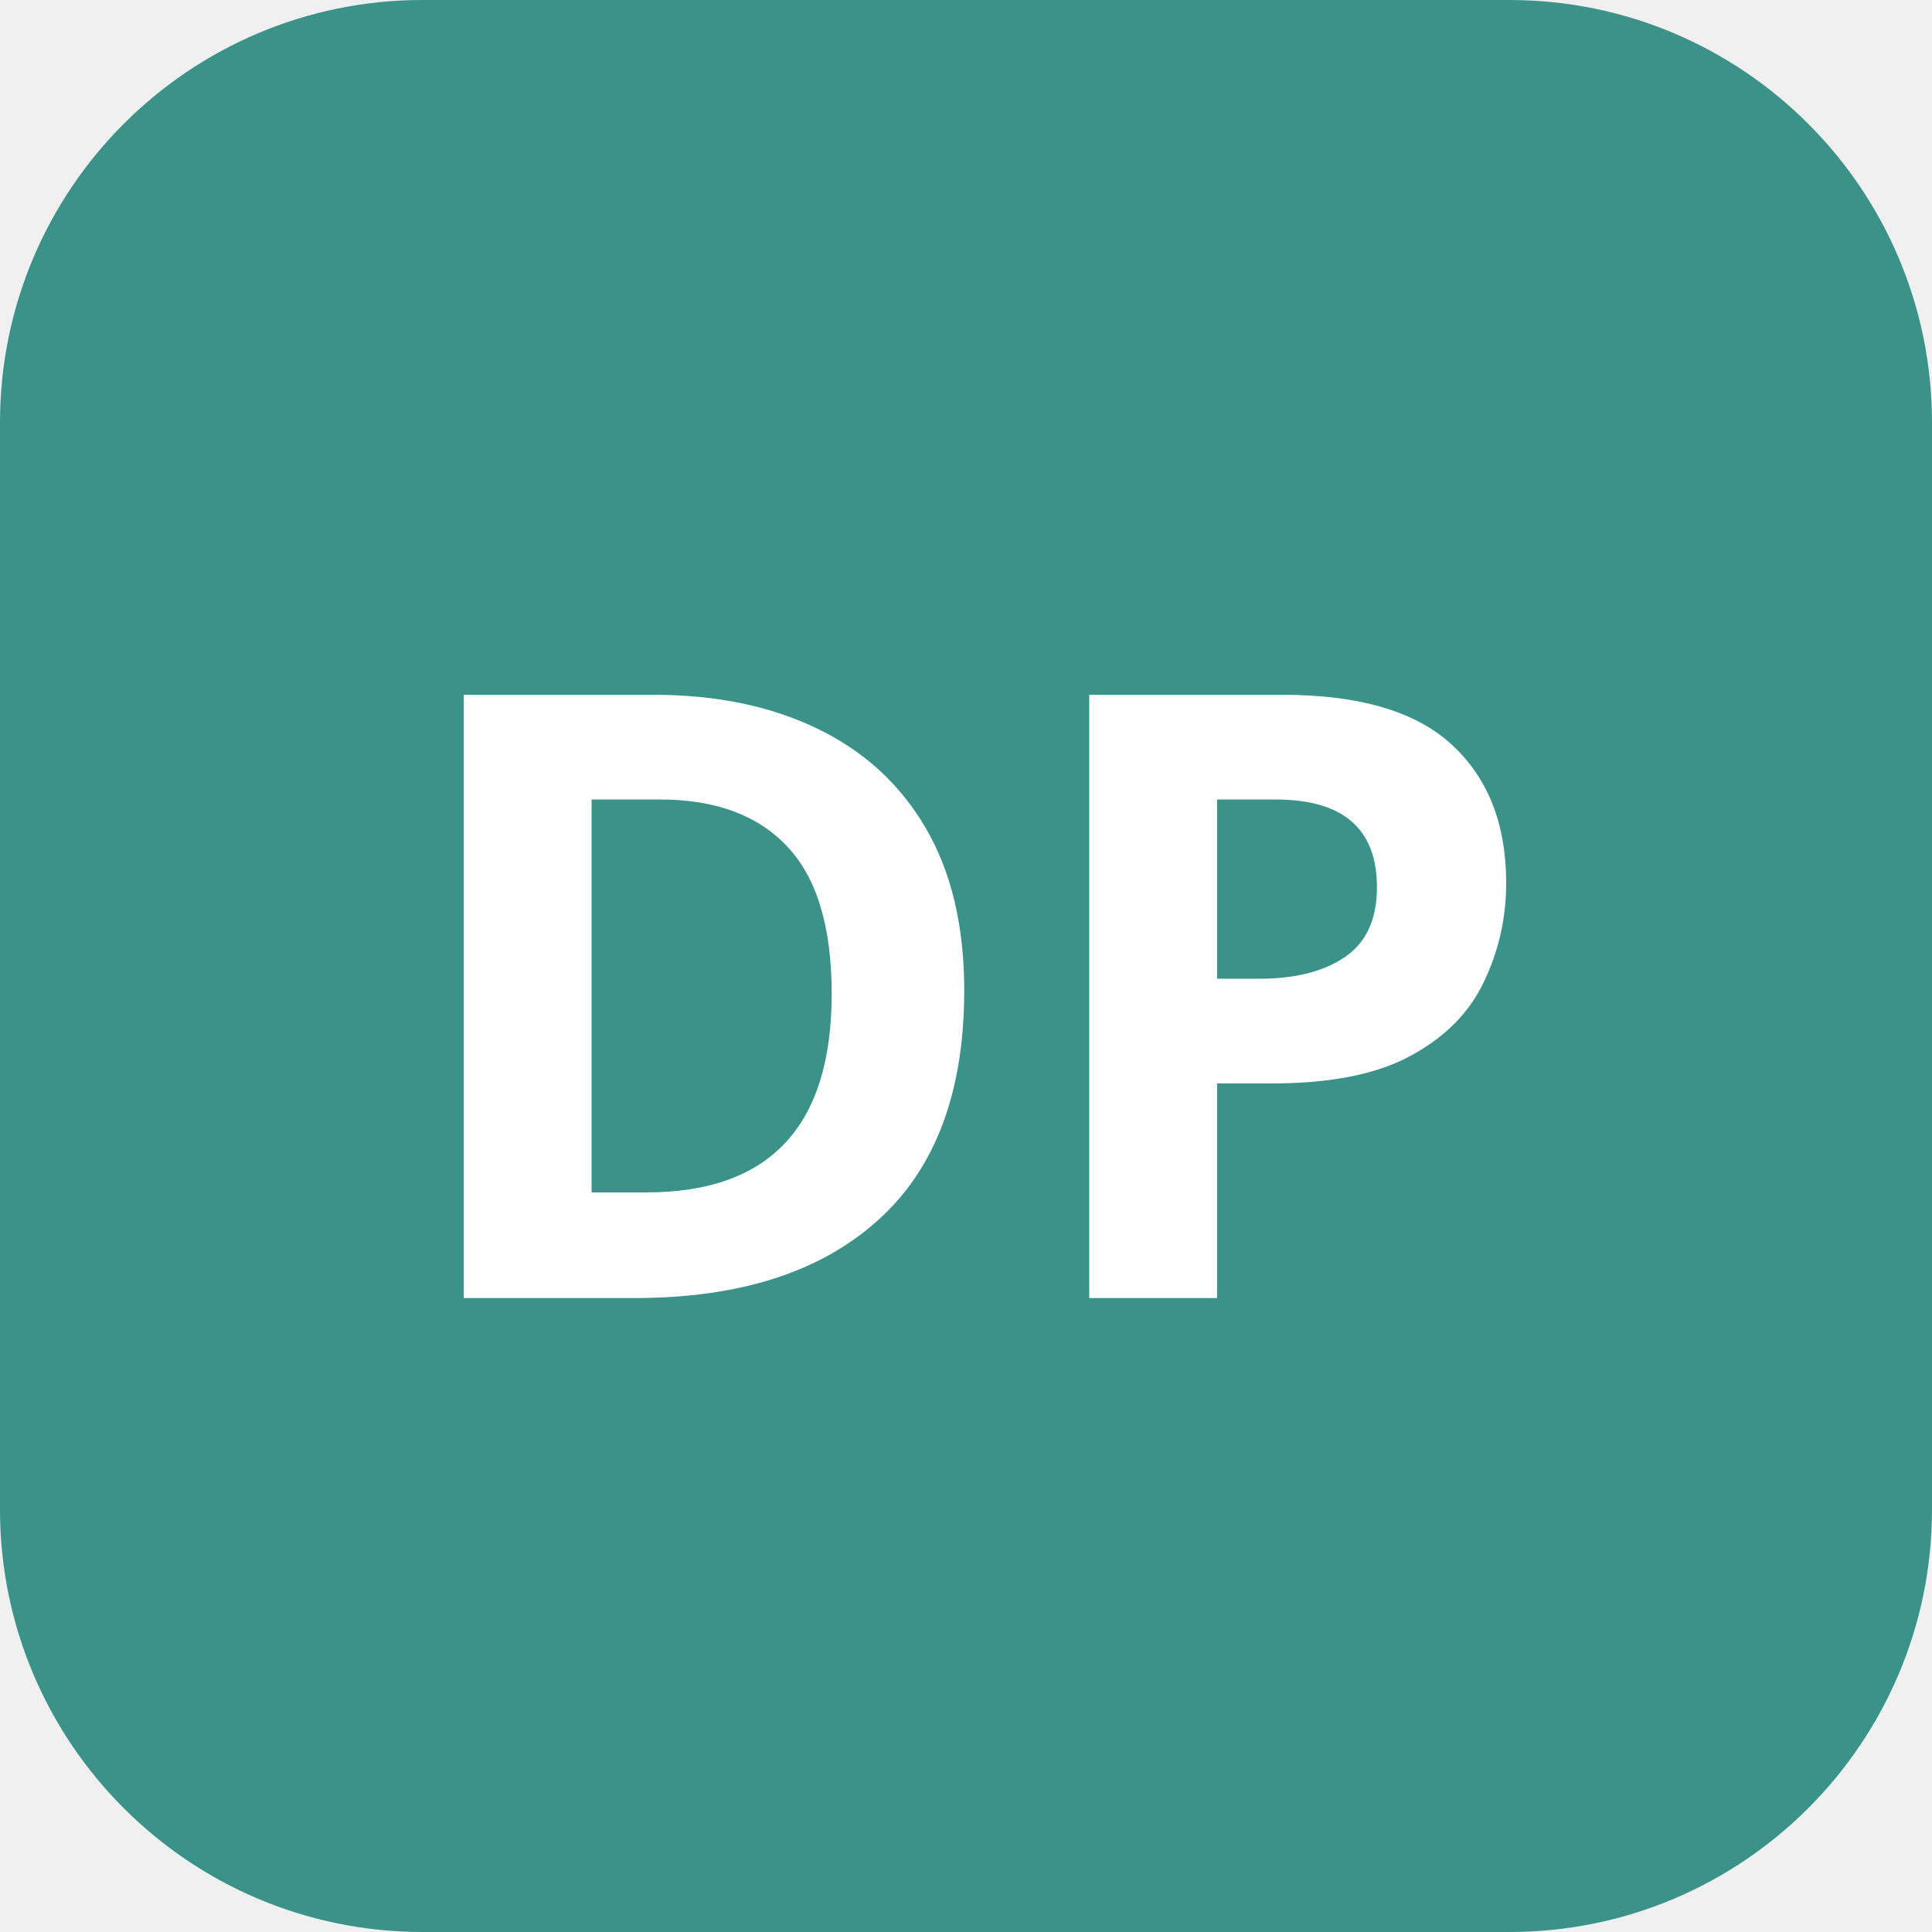
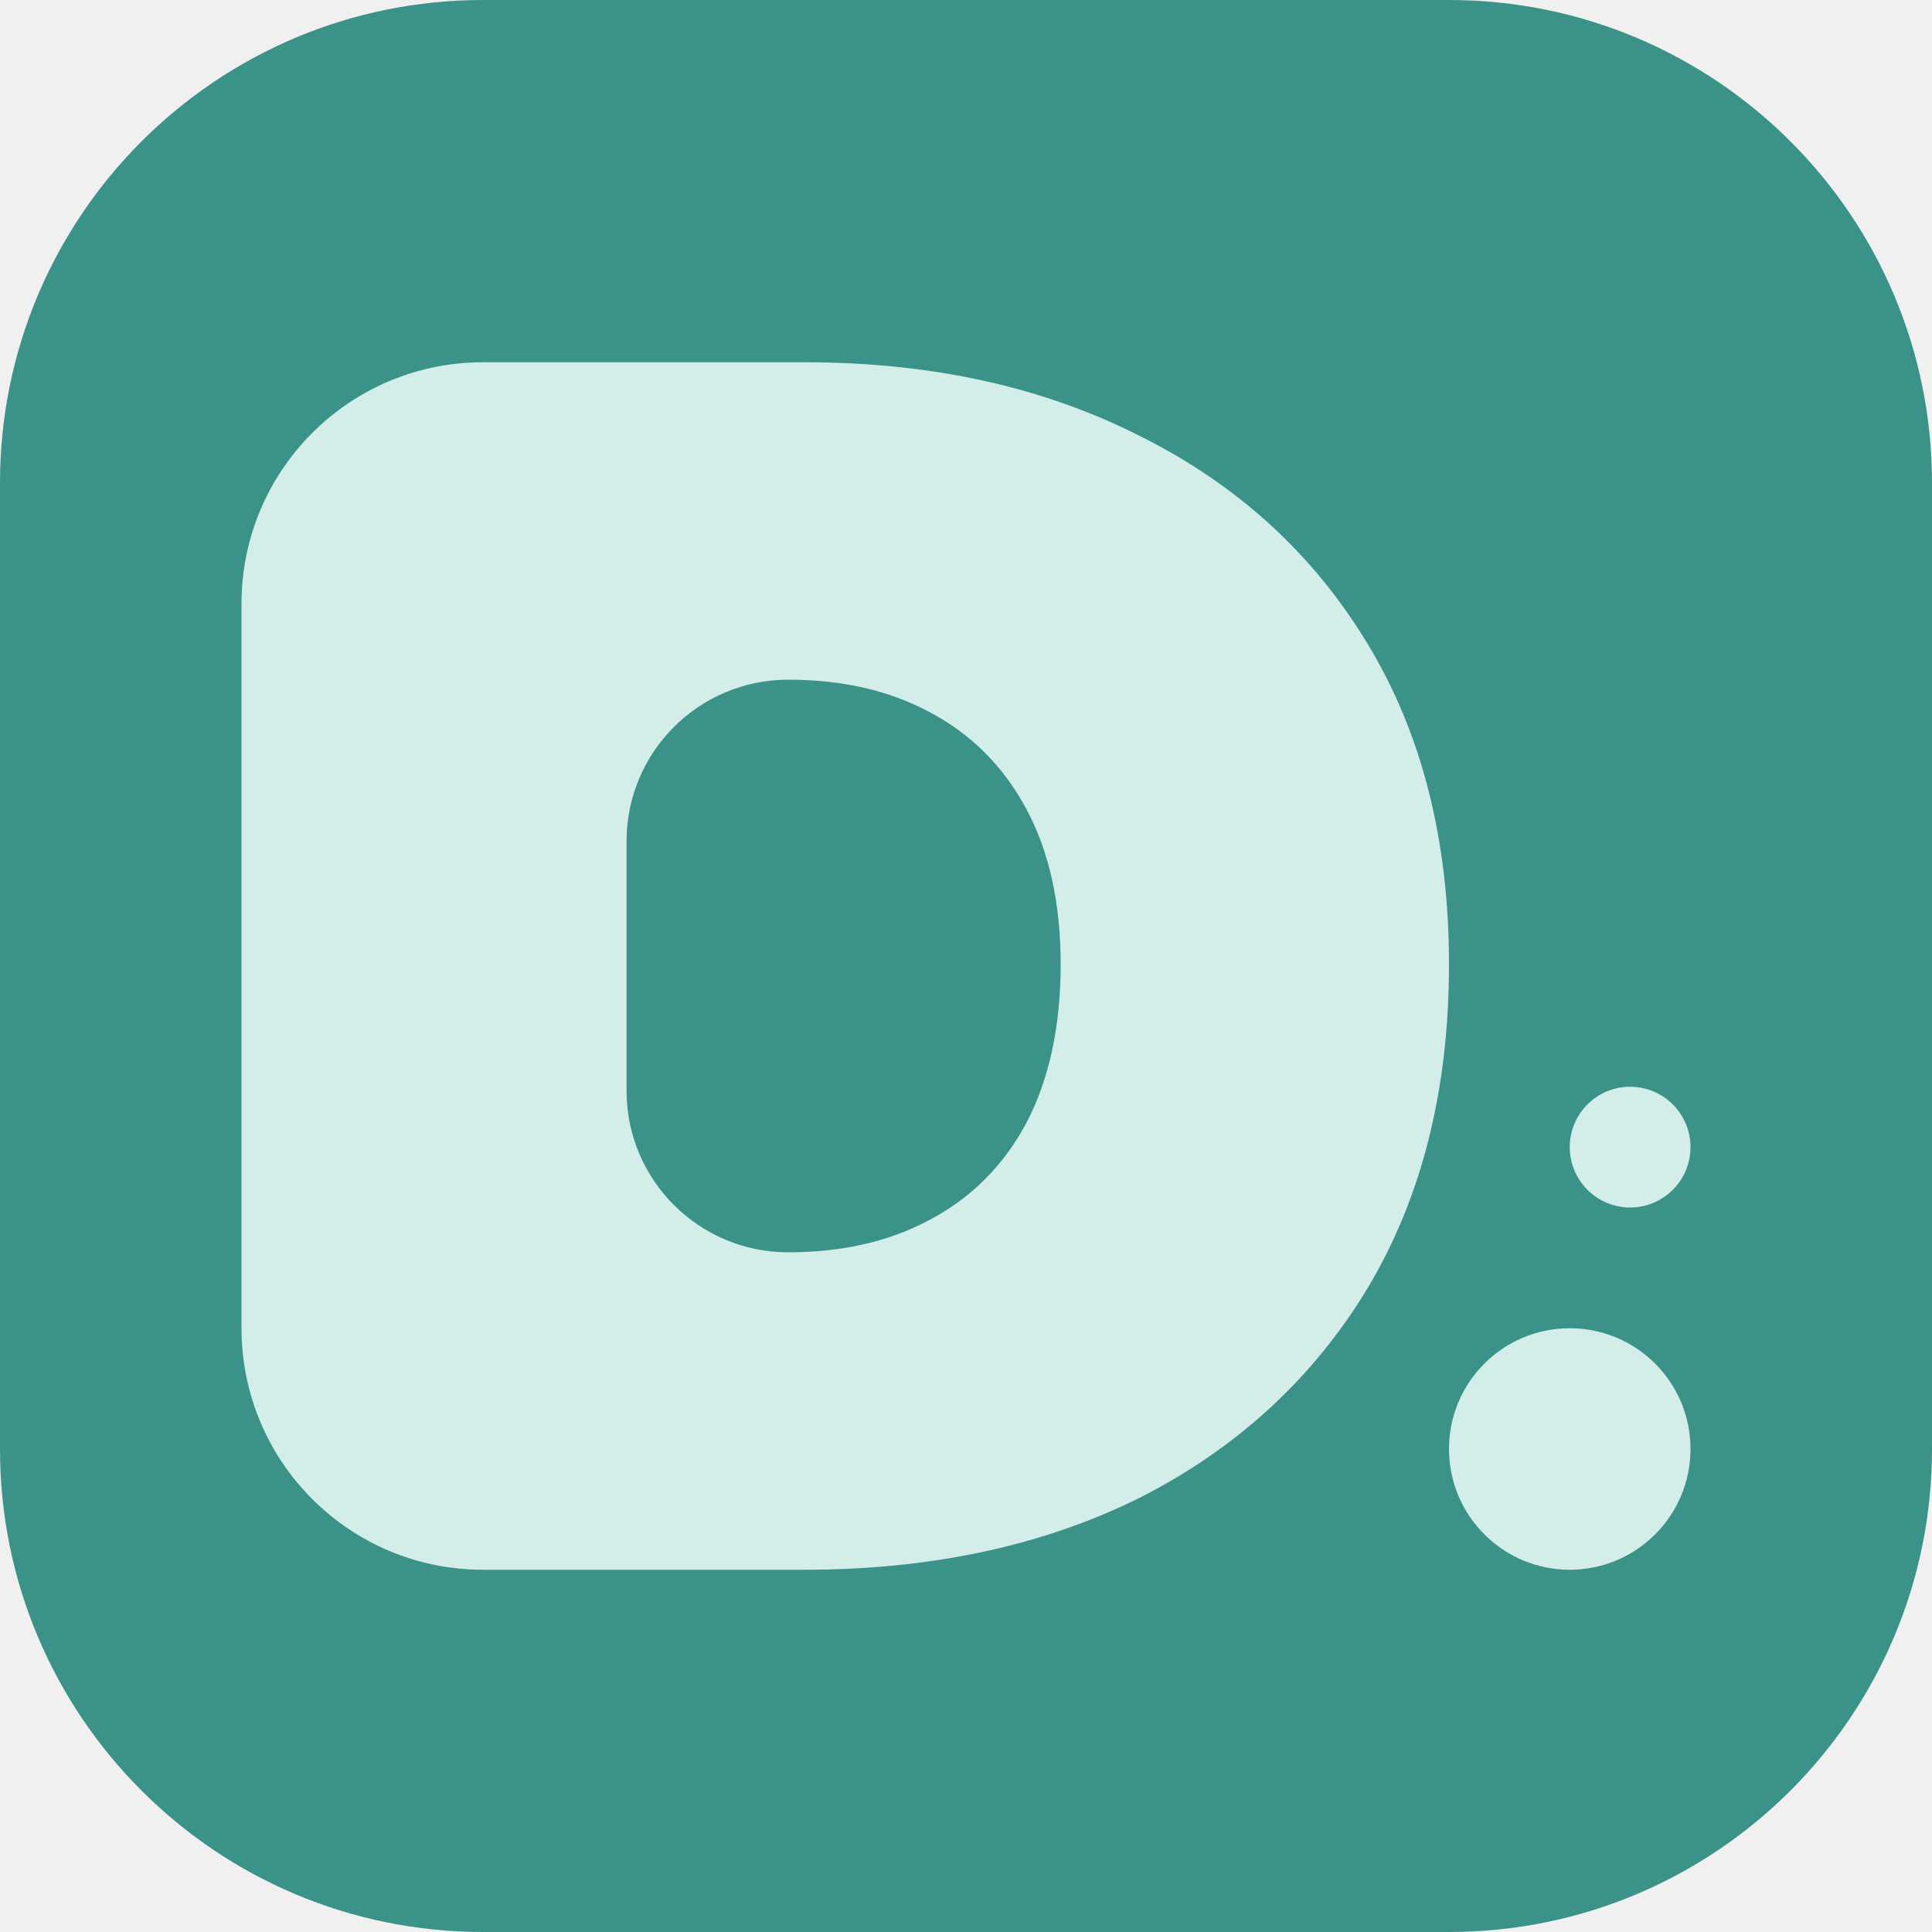
- <svg xmlns="http://www.w3.org/2000/svg" viewBox="0 0 64 64">
-   <rect width="64" height="64" rx="14" fill="#3A9289" />
-   <text x="32" y="43" text-anchor="middle" font-family="Montserrat, sans-serif" font-size="28" font-weight="800" fill="#FFFFFF">DP</text>
+ <svg xmlns="http://www.w3.org/2000/svg" width="16" height="16" viewBox="0 0 16 16" fill="none">
+   <rect width="16" height="16" rx="4" fill="#3A9289" />
+   <path d="M4 13C2.895 13 2 12.105 2 11V5C2 3.895 2.895 3 4 3H6.662C7.716 3 8.644 3.205 9.446 3.614C10.248 4.014 10.874 4.586 11.324 5.329C11.775 6.071 12 6.957 12 7.986C12 9.024 11.775 9.919 11.324 10.671C10.874 11.414 10.248 11.991 9.446 12.4C8.644 12.8 7.716 13 6.662 13H4ZM5.189 9.034C5.189 9.772 5.788 10.371 6.527 10.371C6.977 10.371 7.369 10.281 7.703 10.1C8.045 9.919 8.311 9.652 8.5 9.3C8.689 8.938 8.784 8.5 8.784 7.986C8.784 7.481 8.689 7.052 8.5 6.7C8.311 6.348 8.045 6.081 7.703 5.9C7.369 5.719 6.977 5.629 6.527 5.629C5.788 5.629 5.189 6.228 5.189 6.966V9.034Z" fill="#D3EDE9" />
+   <circle cx="13" cy="12" r="1" fill="#D3EDE9" />
+   <circle cx="13.5" cy="9.5" r="0.5" fill="#D3EDE9" />
</svg>
